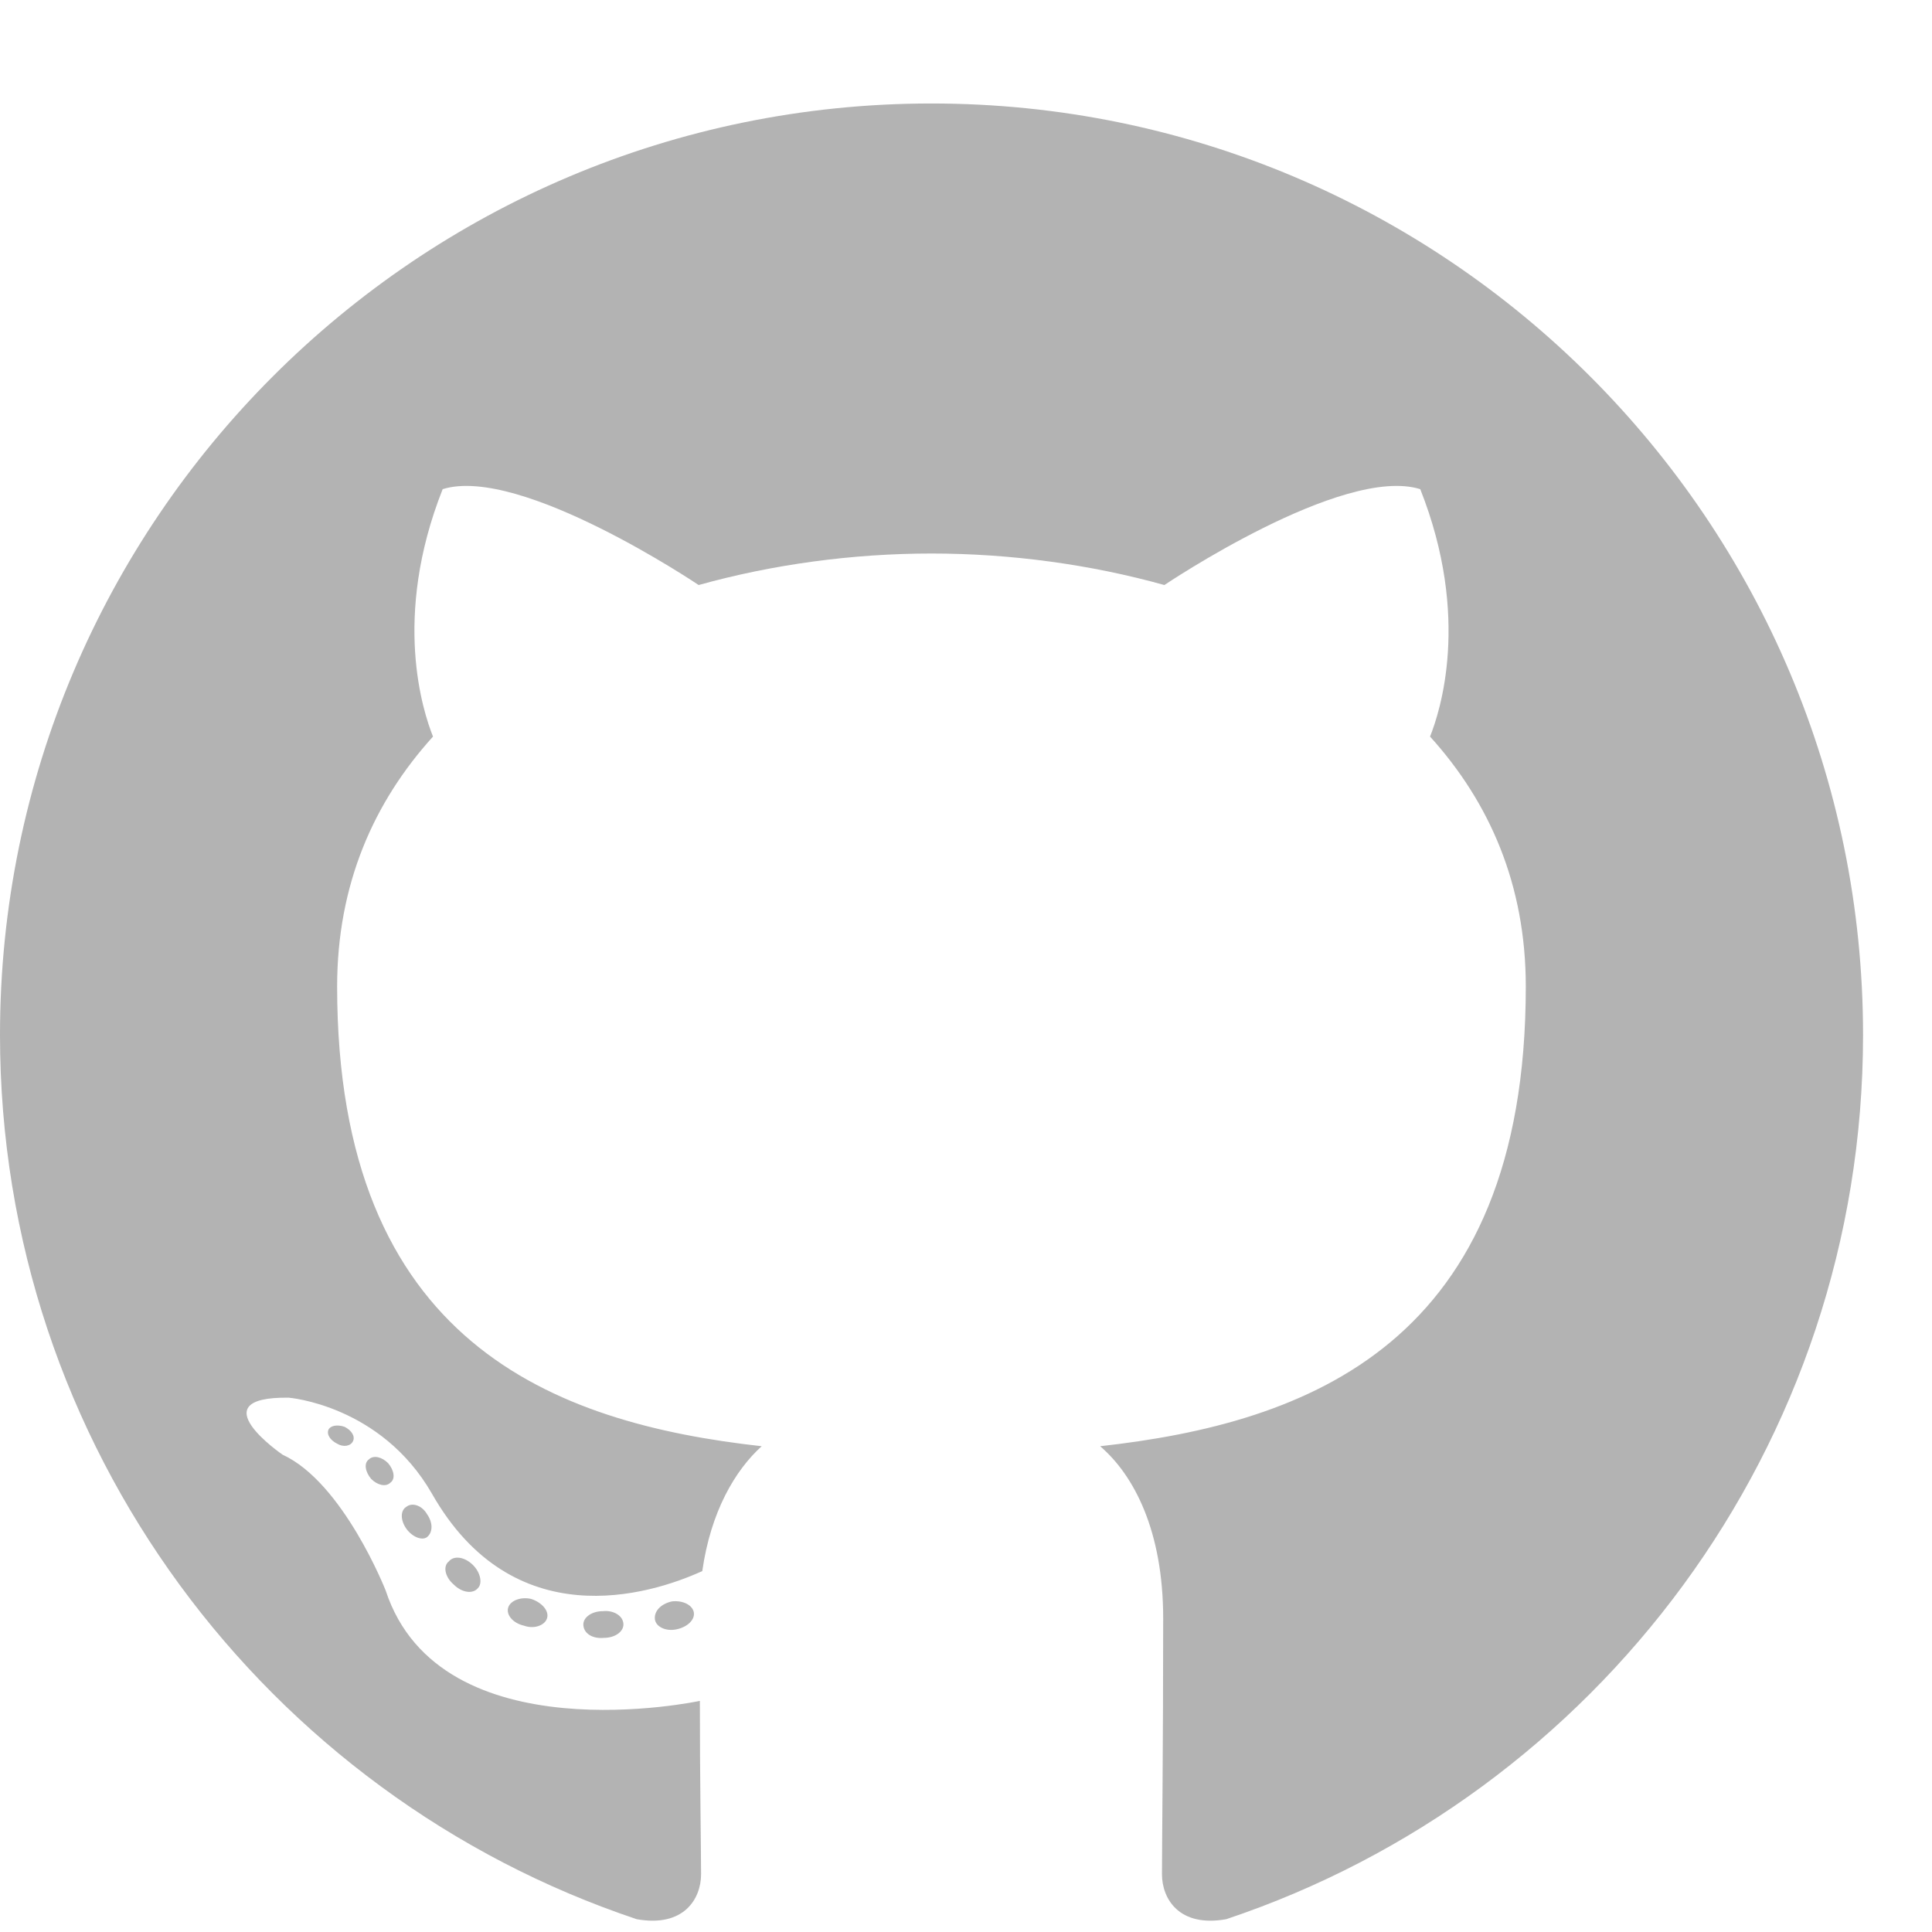
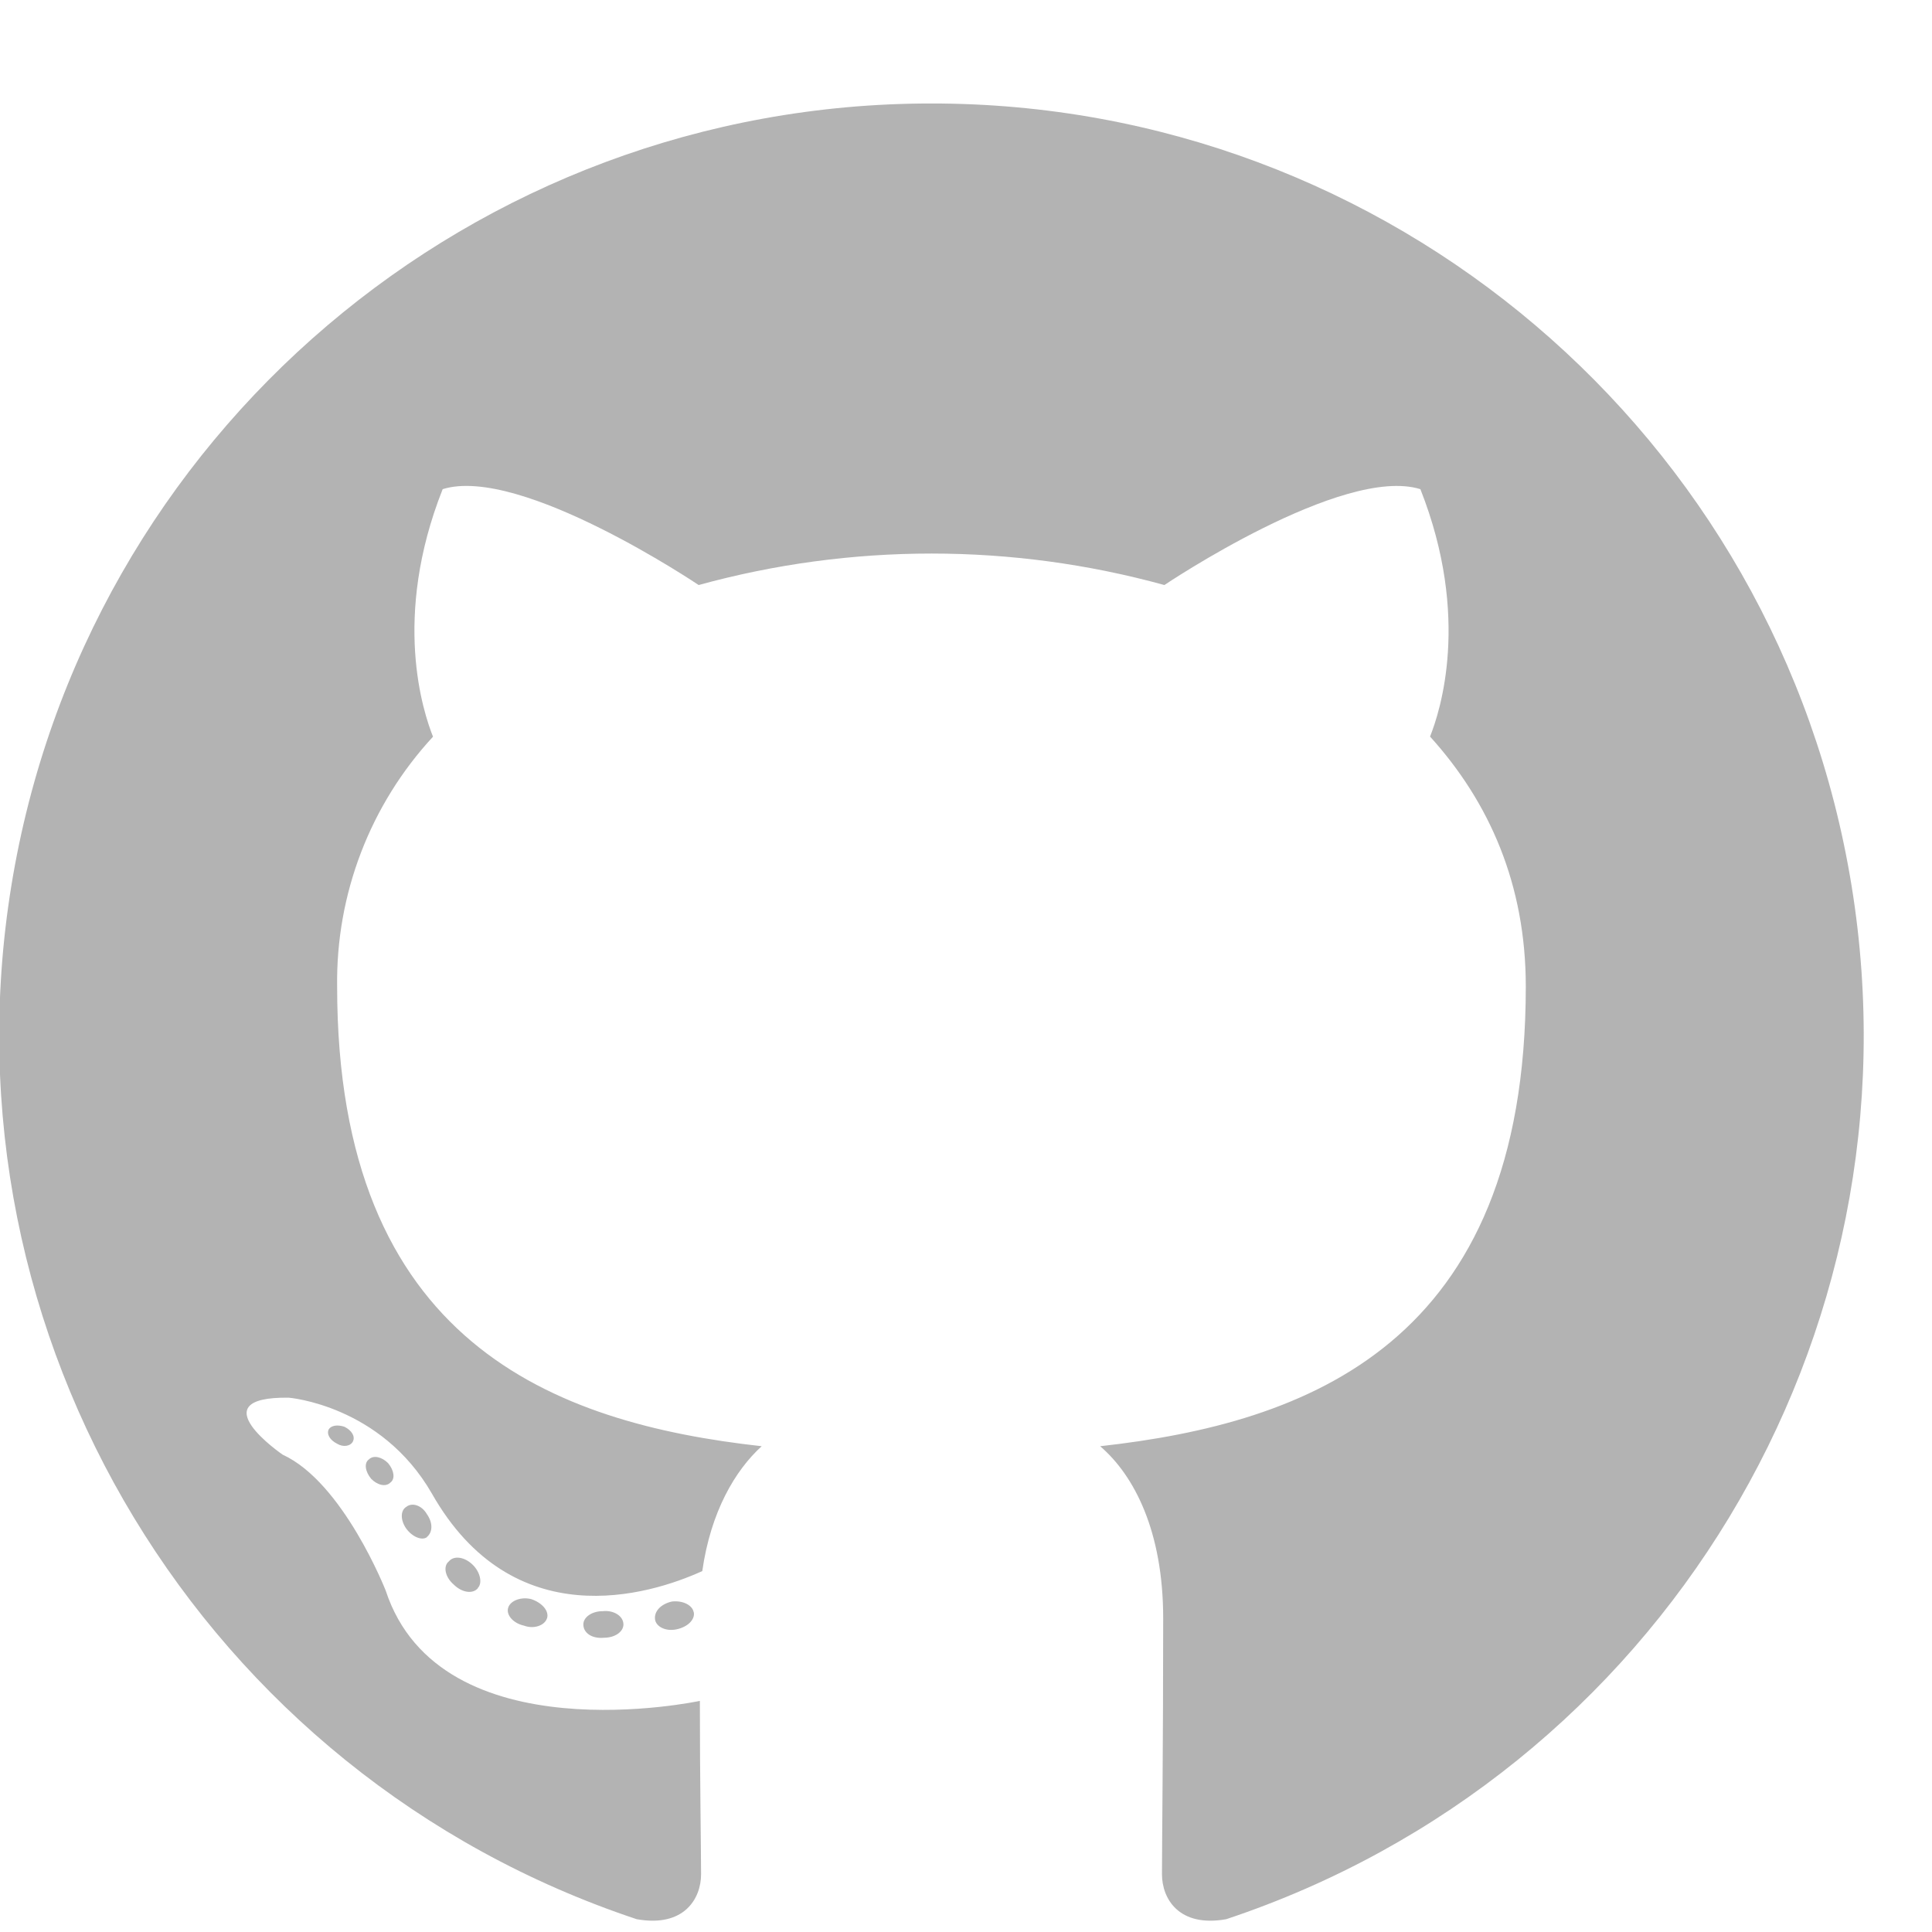
- <svg xmlns="http://www.w3.org/2000/svg" width="16px" height="16px" viewBox="0 0 16 16" version="1.1">
-   <defs />
-   <g id="Website" stroke="none" stroke-width="1" fill="none" fill-rule="evenodd">
-     <g id="About--Desktop-1170px" transform="translate(-311, -2474)" fill="#B3B3B3">
-       <g id="//Content" transform="translate(-318, 0)">
-         <g id="Team" transform="translate(318, 2032)">
-           <g id="member" transform="translate(149, 204)">
-             <g id="Icons" transform="translate(81, 238)">
-               <path d="M88.714,0.857 C92.973,0.857 96.429,4.312 96.429,8.571 C96.429,11.977 94.219,14.869 91.155,15.894 C90.763,15.964 90.623,15.723 90.623,15.522 C90.623,15.271 90.633,14.437 90.633,13.403 C90.633,12.68 90.392,12.218 90.111,11.977 C91.828,11.786 93.636,11.133 93.636,8.17 C93.636,7.326 93.335,6.643 92.843,6.1 C92.923,5.9 93.184,5.116 92.762,4.051 C92.119,3.85 90.643,4.845 90.643,4.845 C90.03,4.674 89.367,4.584 88.714,4.584 C88.061,4.584 87.398,4.674 86.786,4.845 C86.786,4.845 85.309,3.85 84.666,4.051 C84.244,5.116 84.506,5.9 84.586,6.1 C84.094,6.643 83.792,7.326 83.792,8.17 C83.792,11.123 85.59,11.786 87.308,11.977 C87.087,12.177 86.886,12.519 86.816,13.011 C86.374,13.212 85.249,13.554 84.576,12.368 C84.154,11.635 83.391,11.575 83.391,11.575 C82.637,11.565 83.34,12.047 83.34,12.047 C83.843,12.278 84.194,13.172 84.194,13.172 C84.646,14.548 86.796,14.086 86.796,14.086 C86.796,14.729 86.806,15.331 86.806,15.522 C86.806,15.723 86.665,15.964 86.273,15.894 C83.21,14.869 81,11.977 81,8.571 C81,4.312 84.455,0.857 88.714,0.857 Z M83.923,11.936 C83.903,11.977 83.843,11.987 83.792,11.956 C83.732,11.926 83.702,11.876 83.722,11.836 C83.742,11.806 83.792,11.796 83.853,11.816 C83.913,11.846 83.943,11.896 83.923,11.936 Z M84.234,12.278 C84.194,12.318 84.124,12.298 84.074,12.248 C84.023,12.187 84.013,12.117 84.054,12.087 C84.094,12.047 84.164,12.067 84.214,12.117 C84.265,12.177 84.275,12.248 84.234,12.278 Z M84.536,12.73 C84.496,12.76 84.415,12.73 84.365,12.66 C84.315,12.589 84.315,12.509 84.365,12.479 C84.415,12.439 84.496,12.469 84.536,12.539 C84.586,12.609 84.586,12.69 84.536,12.73 Z M84.958,13.152 C84.917,13.202 84.827,13.192 84.757,13.122 C84.686,13.061 84.666,12.971 84.717,12.931 C84.757,12.881 84.847,12.891 84.917,12.961 C84.978,13.021 84.998,13.112 84.958,13.152 Z M85.53,13.403 C85.51,13.463 85.42,13.493 85.339,13.463 C85.249,13.443 85.189,13.373 85.209,13.312 C85.229,13.252 85.319,13.222 85.4,13.242 C85.49,13.272 85.55,13.343 85.53,13.403 Z M86.163,13.453 C86.163,13.513 86.093,13.564 86.002,13.564 C85.902,13.574 85.831,13.523 85.831,13.453 C85.831,13.393 85.902,13.343 85.992,13.343 C86.083,13.333 86.163,13.383 86.163,13.453 Z M86.746,13.353 C86.756,13.413 86.695,13.473 86.605,13.493 C86.515,13.513 86.434,13.473 86.424,13.413 C86.414,13.343 86.474,13.282 86.565,13.262 C86.655,13.252 86.735,13.292 86.746,13.353 Z" id="Icon_-github_dark-Copy" />
-             </g>
-           </g>
-         </g>
-       </g>
-     </g>
-   </g>
+ <svg xmlns="http://www.w3.org/2000/svg" width="16" height="16" viewBox="0 0 16 16">
+   <path d="M7.714.857a7.716 7.716 0 0 1 2.441 15.037c-.392.07-.532-.17-.532-.372 0-.25.01-1.085.01-2.12 0-.722-.241-1.184-.522-1.425 1.717-.191 3.525-.844 3.525-3.807 0-.844-.301-1.527-.793-2.07.08-.2.341-.984-.08-2.049-.644-.2-2.12.794-2.12.794a7.263 7.263 0 0 0-3.857 0s-1.477-.995-2.12-.794c-.422 1.065-.16 1.849-.08 2.05a2.988 2.988 0 0 0-.794 2.069c0 2.953 1.798 3.616 3.516 3.807-.22.2-.422.542-.492 1.034-.442.201-1.567.543-2.24-.643-.422-.733-1.185-.793-1.185-.793-.754-.01-.05.472-.05.472.502.23.853 1.125.853 1.125.452 1.376 2.602.914 2.602.914 0 .643.01 1.245.01 1.436 0 .201-.14.442-.533.372A7.716 7.716 0 0 1 7.713.857zm-4.791 11.08c-.02.04-.08.05-.13.02-.06-.03-.091-.08-.07-.121.02-.03.07-.04.13-.02.06.03.09.08.07.12zm.311.34c-.04.041-.11.021-.16-.03-.05-.06-.06-.13-.02-.16.04-.04.11-.02.16.03.05.06.06.13.02.16zm.302.453c-.04.03-.12 0-.171-.07-.05-.07-.05-.151 0-.181.05-.04.13-.01.17.06.05.07.05.15 0 .19zm.422.422c-.04.05-.131.04-.201-.03-.07-.06-.09-.151-.04-.191.04-.05.13-.04.2.03.06.06.08.15.04.19zm.572.25c-.02.061-.11.091-.19.061-.091-.02-.151-.09-.131-.15.02-.06.11-.09.19-.07.091.03.151.1.131.16zm.633.051c0 .06-.07.11-.16.11-.101.01-.172-.04-.172-.11 0-.06.07-.11.161-.11.09-.01.171.04.171.11zm.583-.1c.01.06-.05.12-.141.14-.09.02-.17-.02-.18-.08-.01-.07.05-.13.14-.15.09-.01.17.03.18.09z" fill="#B3B3B3" fill-rule="evenodd" />
</svg>
